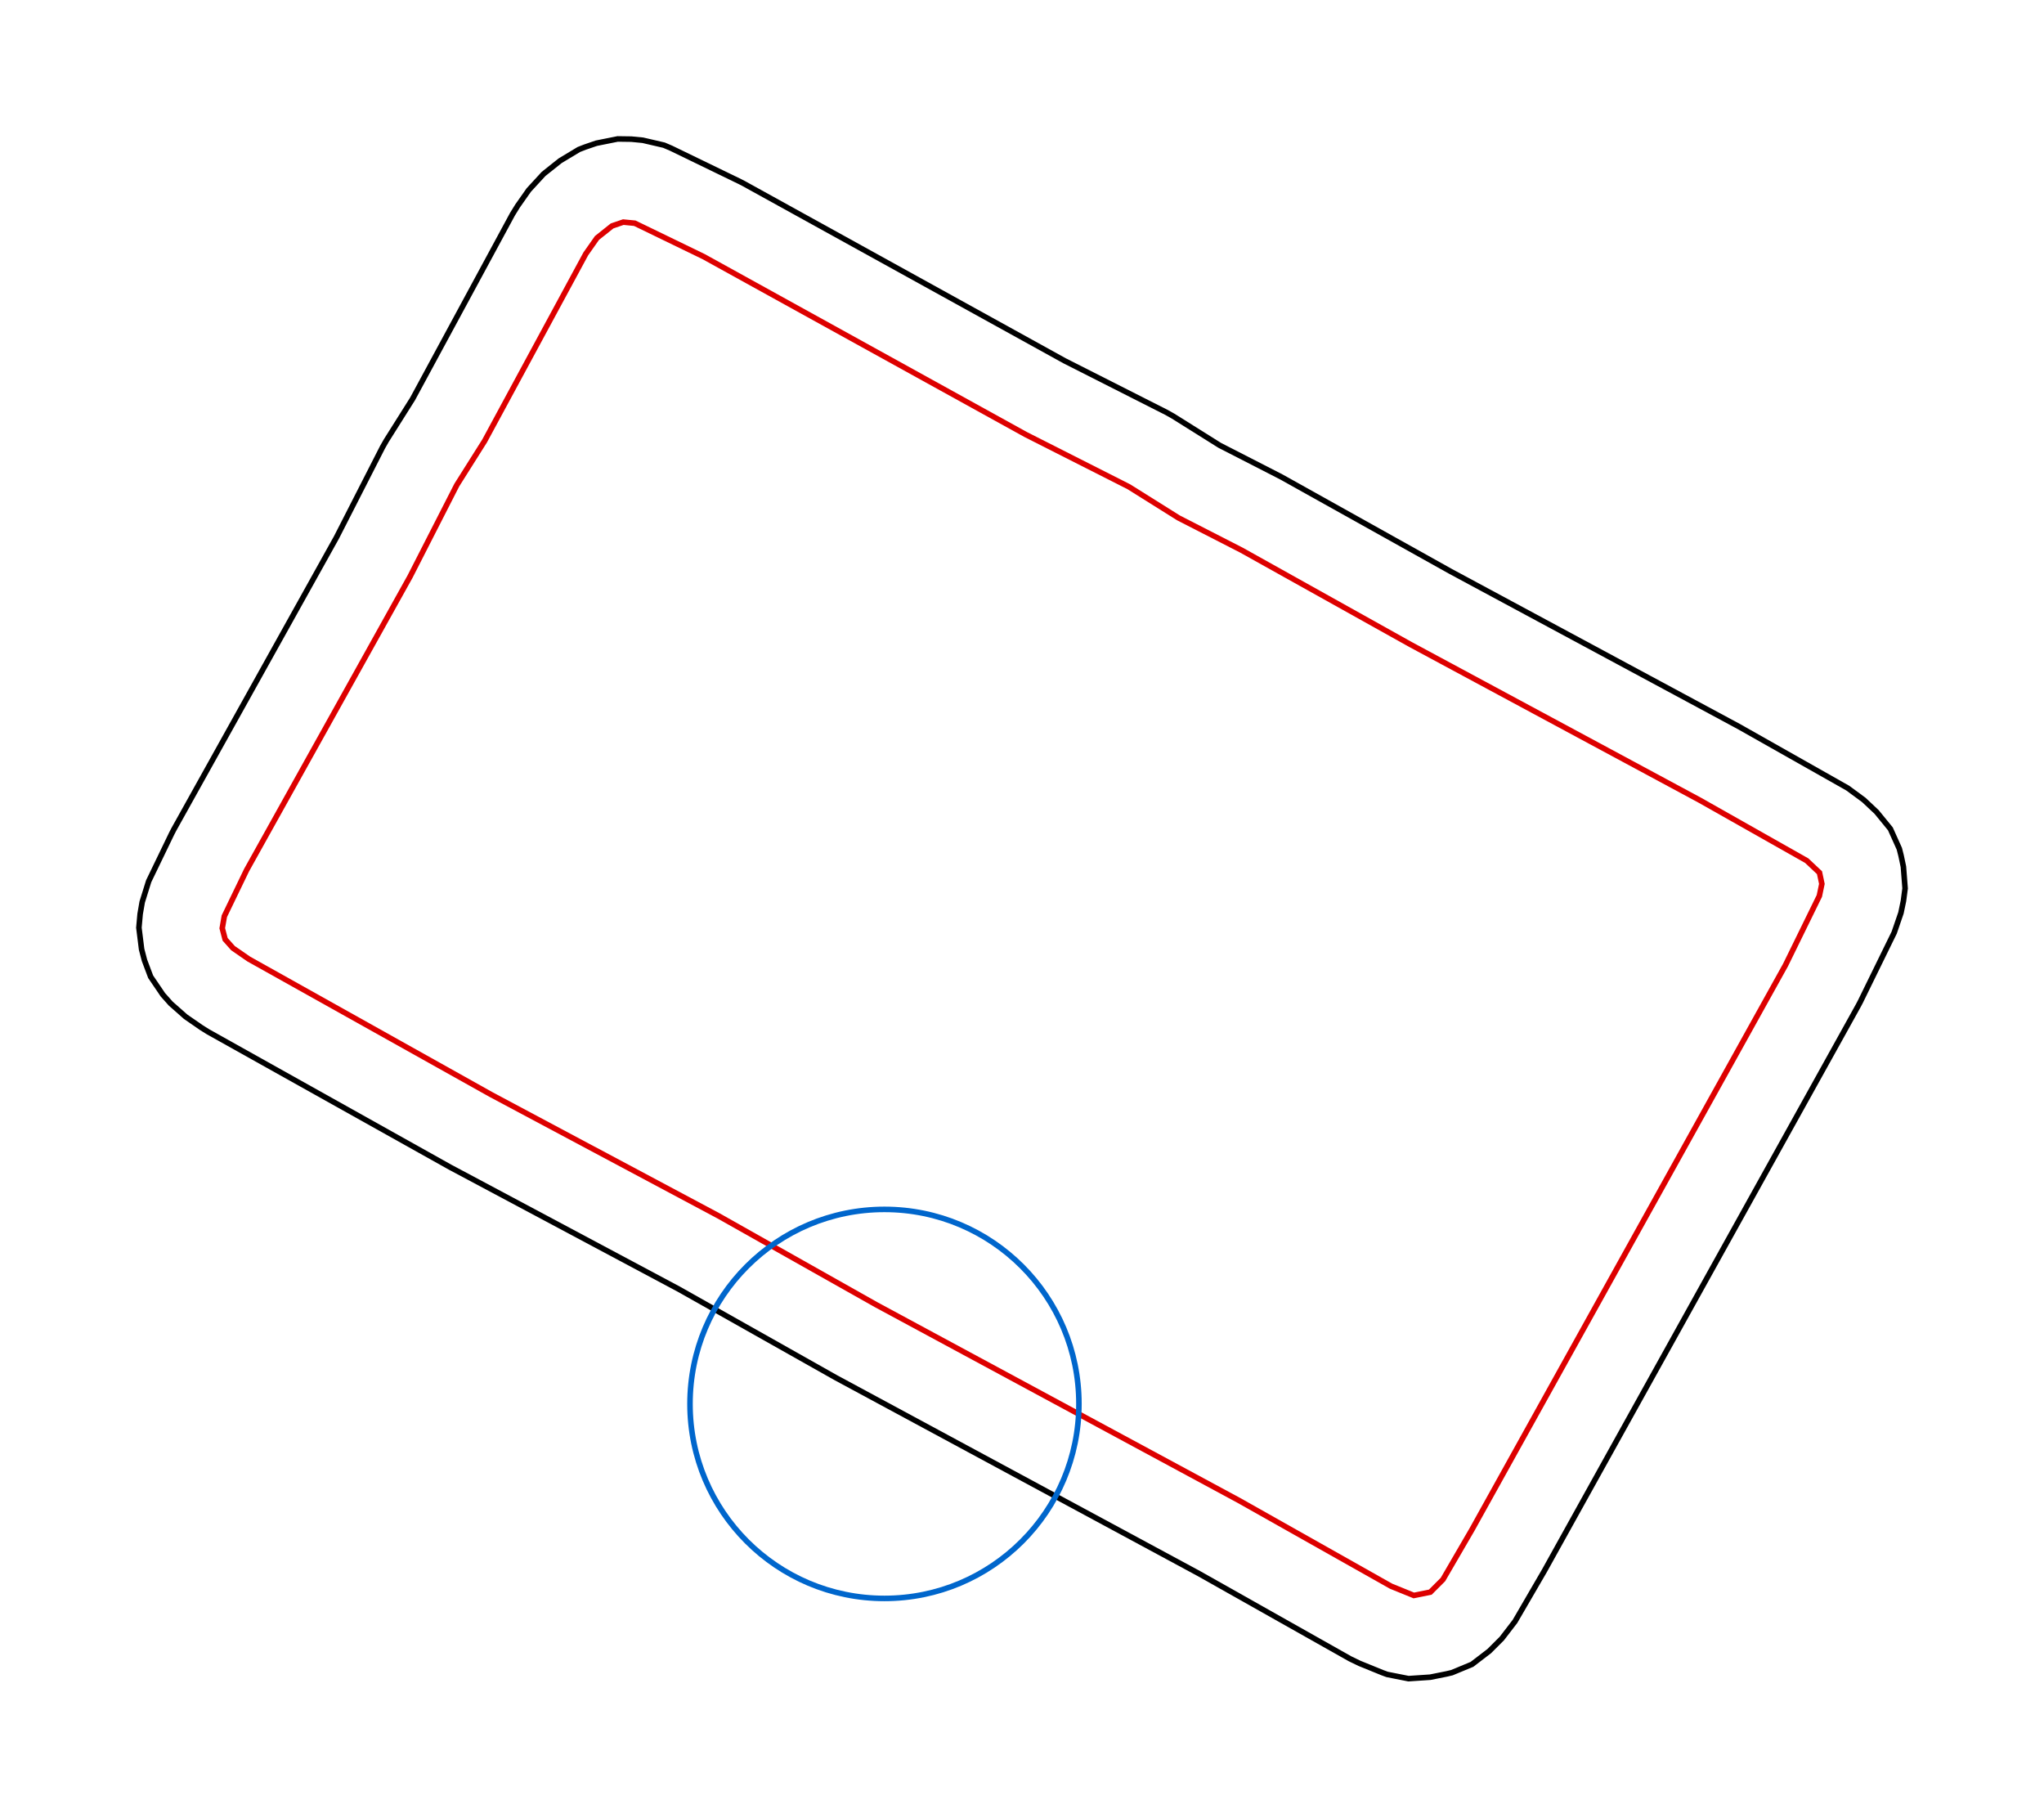
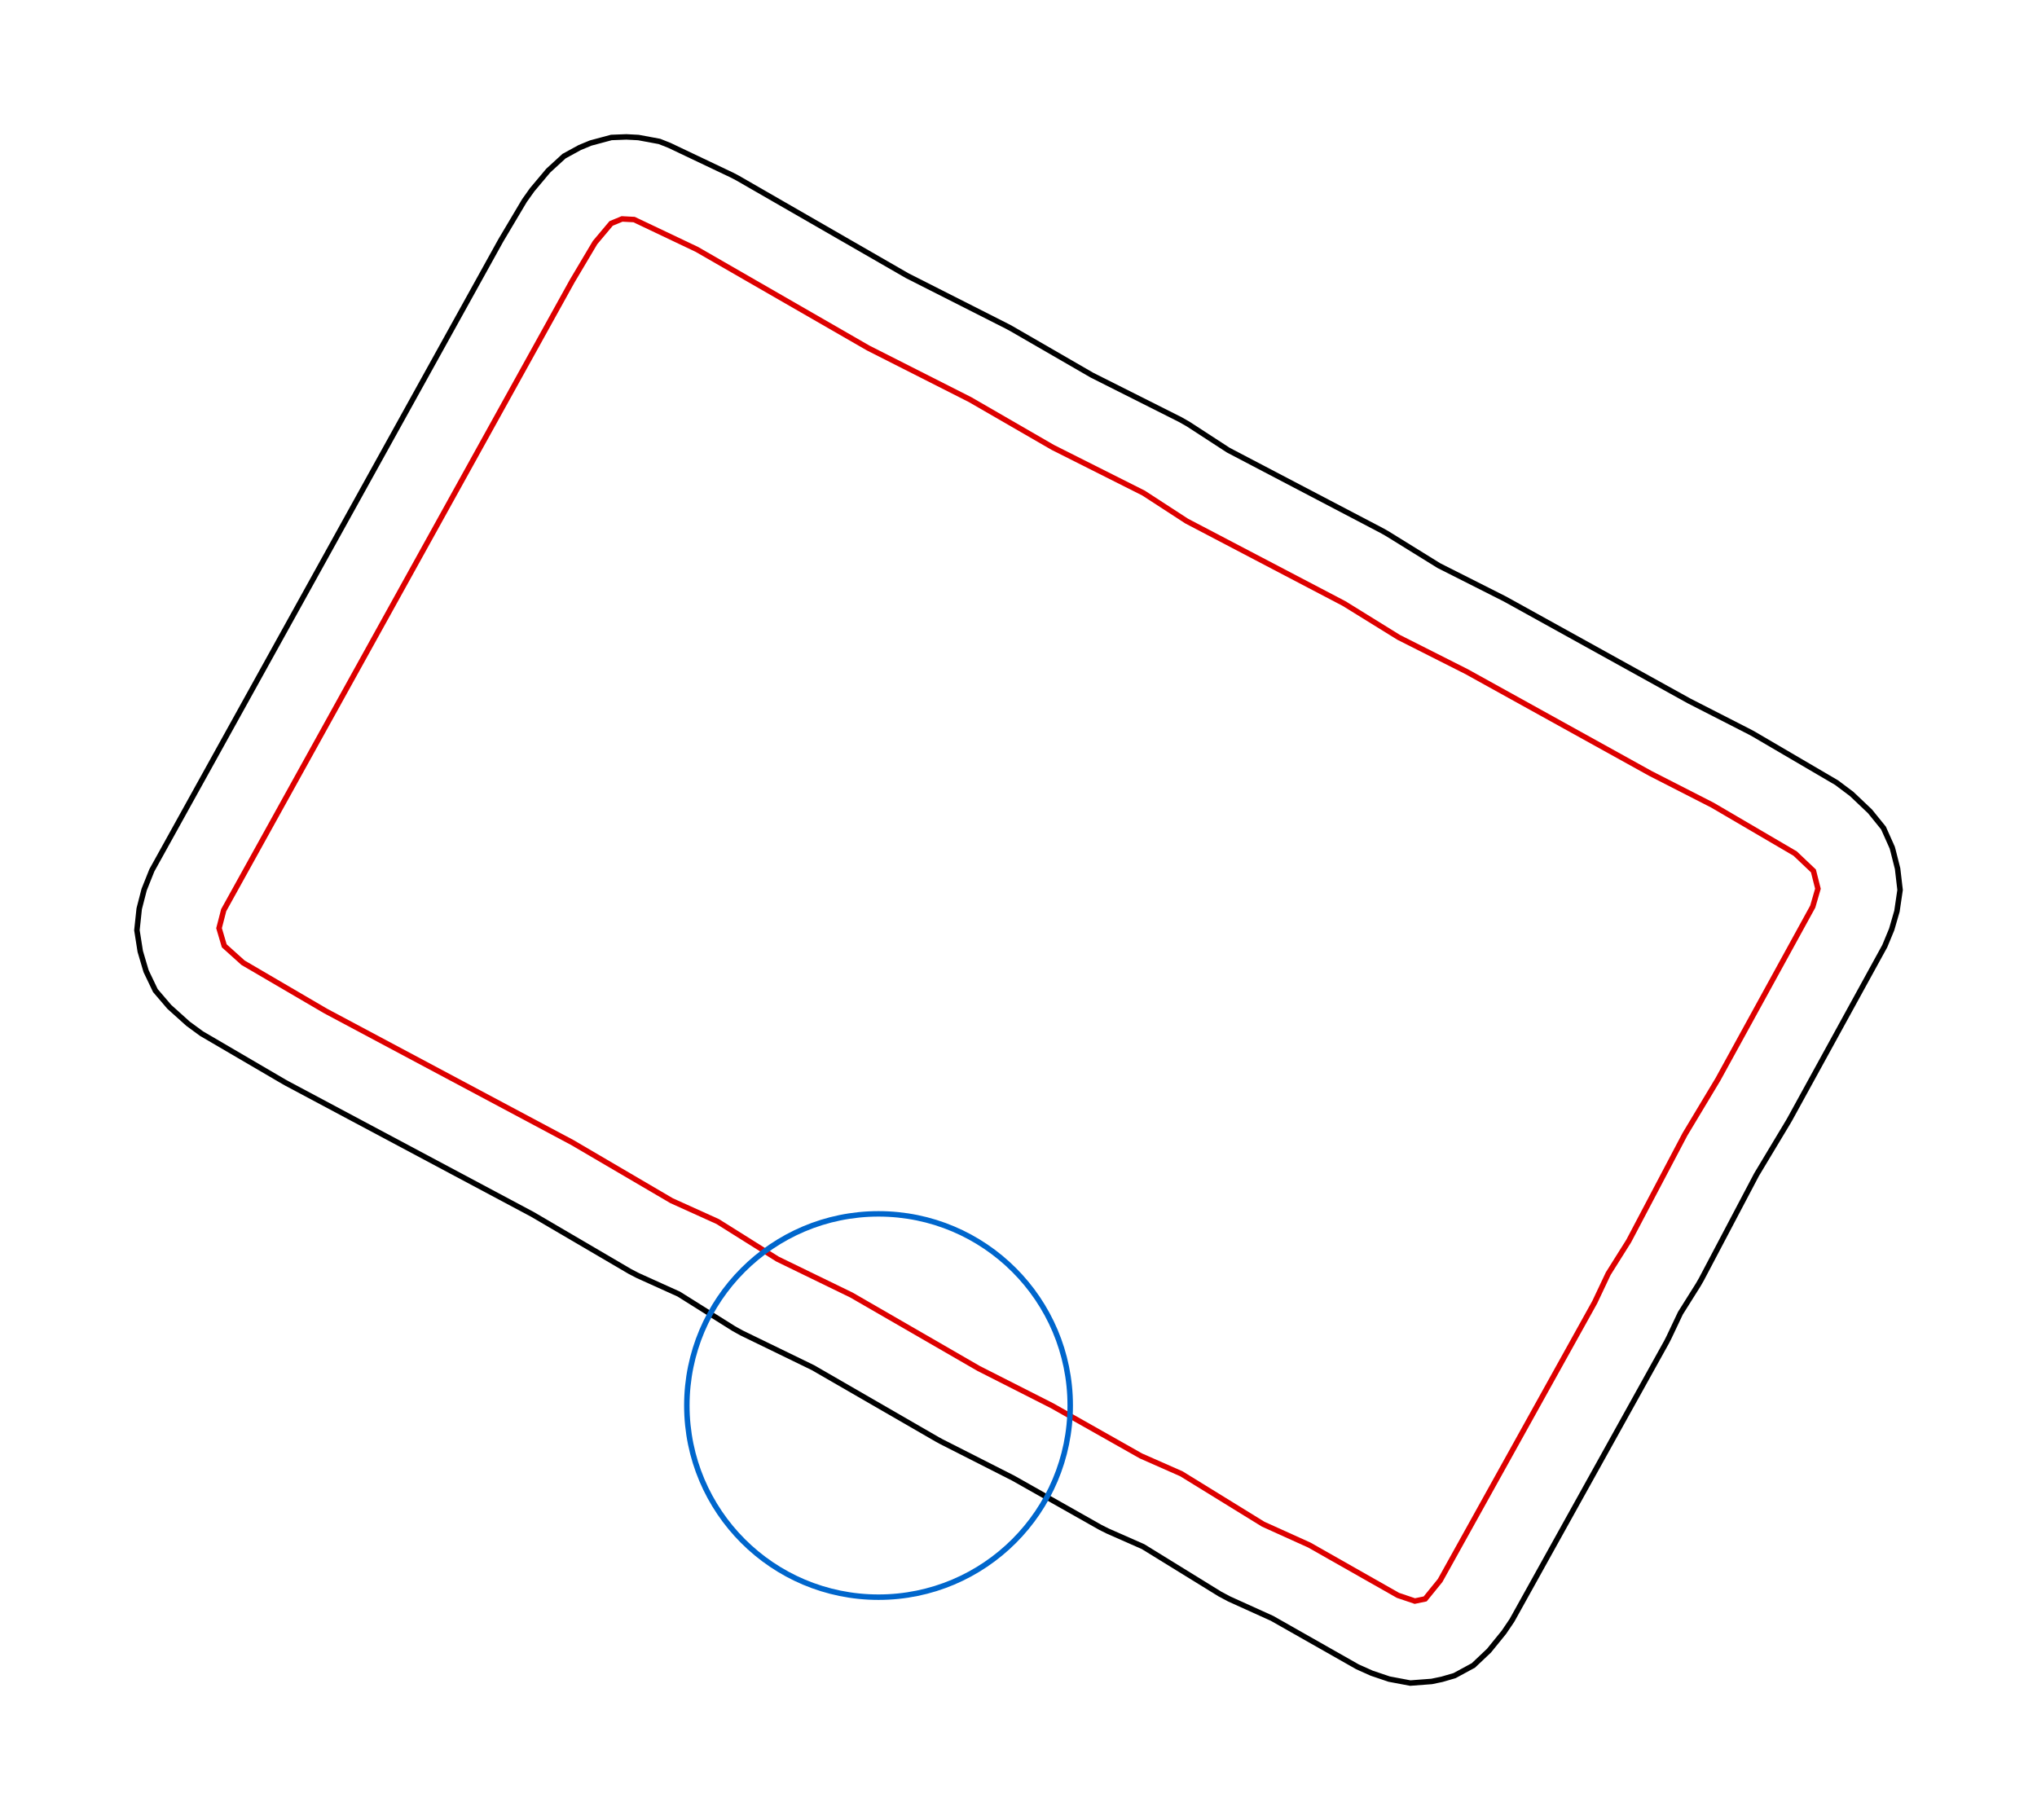
- <svg xmlns="http://www.w3.org/2000/svg" width="73.576mm" height="65.409mm" viewBox="0 0 73.576 65.409">
+ <svg xmlns="http://www.w3.org/2000/svg" width="74.387mm" height="66.471mm" viewBox="0 0 74.387 66.471">
  <g id="Object_2" fill="none" stroke-width="0.2">
-     <path id="outline" stroke="#d00" d="M51.486 57.296L50.892 57.415L50.071 57.081L44.602 53.999L31.534 46.95L25.862 43.754L17.677 39.39L8.955 34.513L8.387 34.121L8.104 33.803L8 33.404L8.075 32.971L8.878 31.309L14.758 20.754L16.443 17.455L17.443 15.87L21.086 9.136L21.489 8.563L22.032 8.131L22.436 7.993L22.849 8.033L25.33 9.236L36.919 15.636L40.636 17.518L42.421 18.637L44.688 19.798L50.776 23.195L61.194 28.801L65.035 30.972L65.495 31.405L65.58 31.808L65.49 32.241L64.27 34.731L52.988 55.04L51.94 56.842Z" />
-     <path id="pocket" stroke="#000" d="M22.725 5.007L23.138 5.047L23.901 5.224L24.158 5.334L26.639 6.537L26.78 6.61L38.322 12.984L41.991 14.842L42.229 14.976L43.904 16.026L46.055 17.128L46.15 17.178L52.218 20.564L62.616 26.159L62.67 26.19L66.511 28.361L67.091 28.788L67.551 29.221L68.046 29.827L68.368 30.542L68.43 30.786L68.515 31.189L68.576 31.97L68.517 32.419L68.427 32.852L68.184 33.561L66.964 36.051L66.892 36.188L55.61 56.497L55.581 56.548L54.533 58.35L54.061 58.964L53.607 59.418L52.986 59.894L52.262 60.194L52.075 60.238L51.481 60.357L50.7 60.409L49.932 60.257L49.761 60.194L48.94 59.86L48.598 59.695L43.153 56.626L30.11 49.591L30.061 49.564L24.42 46.385L16.266 42.037L16.213 42.009L7.491 37.132L7.251 36.982L6.683 36.59L6.146 36.116L5.863 35.798L5.423 35.15L5.201 34.56L5.097 34.161L5 33.384L5.044 32.892L5.119 32.459L5.352 31.712L5.374 31.666L6.177 30.004L6.257 29.849L12.111 19.341L13.771 16.091L13.906 15.854L14.852 14.354L18.447 7.709L18.632 7.41L19.035 6.837L19.565 6.261L19.621 6.216L20.164 5.784L20.835 5.38L21.062 5.292L21.466 5.154L22.234 5Z" />
-     <circle id="notch" stroke="#06c" cx="31.837" cy="50.522" r="7" />
+     <path id="outline" stroke="#d00" d="M52.045 58.397L51.667 58.476L51.052 58.268L47.815 56.431L46.13 55.669L43.143 53.828L41.664 53.175L38.422 51.343L35.737 49.98L31.097 47.301L28.392 45.985L26.209 44.615L24.525 43.853L20.904 41.731L11.894 36.927L8.876 35.162L8.189 34.544L7.999 33.9L8.169 33.242L20.896 10.264L21.73 8.86L22.317 8.161L22.716 7.996L23.156 8.019L25.447 9.108L31.705 12.711L35.424 14.595L38.45 16.343L41.76 18.008L43.336 19.032L49.087 22.046L51.077 23.278L53.558 24.531L60.269 28.248L62.538 29.408L65.555 31.175L66.223 31.809L66.387 32.459L66.198 33.112L62.733 39.426L61.531 41.428L59.477 45.327L58.729 46.518L58.235 47.563L52.591 57.724Z" />
+     <path id="pocket" stroke="#000" d="M23.313 5.023L24.083 5.166L24.444 5.309L26.735 6.398L26.944 6.508L33.132 10.071L36.78 11.919L36.925 11.997L39.876 13.702L43.108 15.328L43.395 15.492L44.853 16.44L50.48 19.389L50.666 19.495L52.546 20.659L54.91 21.853L55.012 21.907L61.679 25.599L63.904 26.737L64.054 26.819L67.071 28.586L67.62 28.999L68.288 29.633L68.781 30.242L69.1 30.957L69.132 31.075L69.296 31.725L69.387 32.503L69.273 33.278L69.269 33.293L69.08 33.946L68.828 34.555L65.363 40.869L65.305 40.97L64.146 42.9L62.131 46.725L62.018 46.922L61.365 47.962L60.947 48.845L60.858 49.02L55.214 59.181L54.921 59.614L54.375 60.287L53.806 60.826L53.118 61.199L52.659 61.333L52.281 61.412L51.5 61.471L50.73 61.326L50.706 61.318L50.091 61.11L49.571 60.877L46.454 59.108L44.894 58.402L44.556 58.223L41.744 56.489L40.452 55.919L40.188 55.787L37.004 53.988L34.379 52.655L34.237 52.578L29.689 49.952L27.08 48.683L26.797 48.526L24.787 47.264L23.288 46.586L23.008 46.441L19.439 44.35L10.483 39.574L10.38 39.517L7.362 37.752L6.87 37.392L6.183 36.774L5.674 36.179L5.336 35.472L5.312 35.393L5.122 34.749L5 33.975L5.083 33.196L5.094 33.149L5.264 32.491L5.545 31.788L18.272 8.81L18.317 8.732L19.151 7.328L19.433 6.931L20.02 6.232L20.597 5.703L21.171 5.389L21.57 5.224L22.326 5.021L22.873 5Z" />
+     <circle id="notch" stroke="#06c" cx="32.082" cy="51.334" r="7" />
  </g>
</svg>
